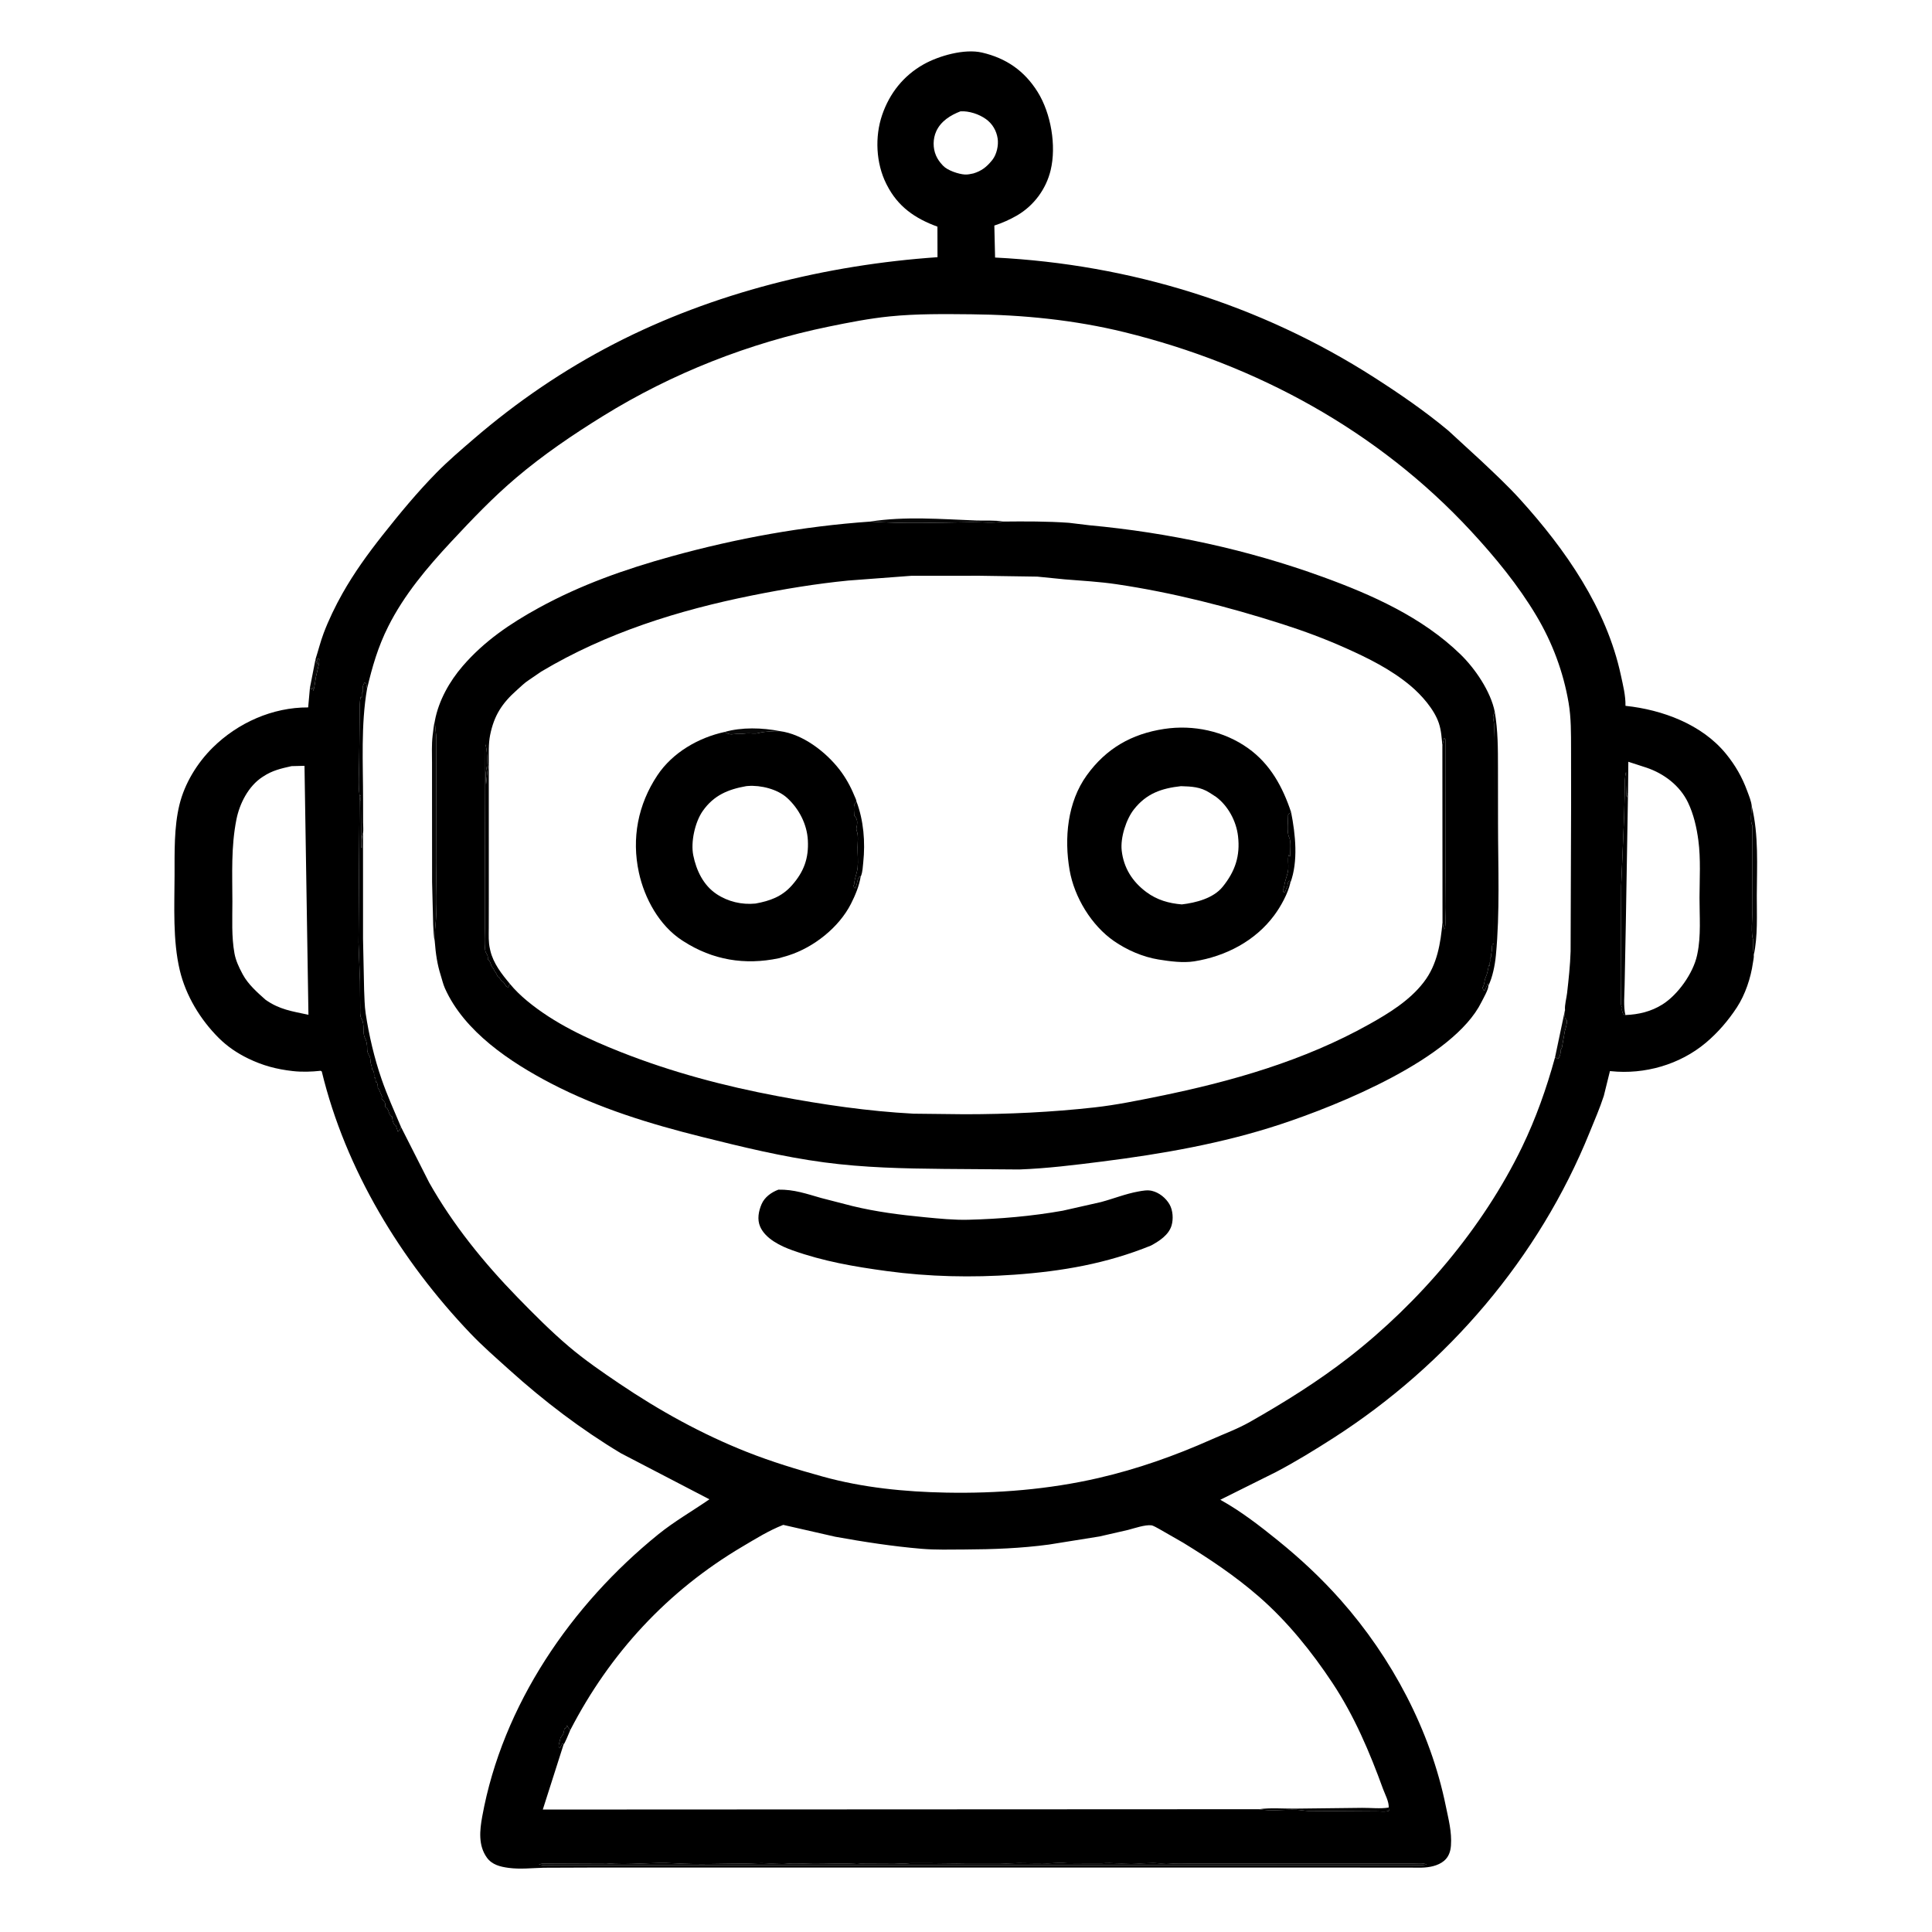
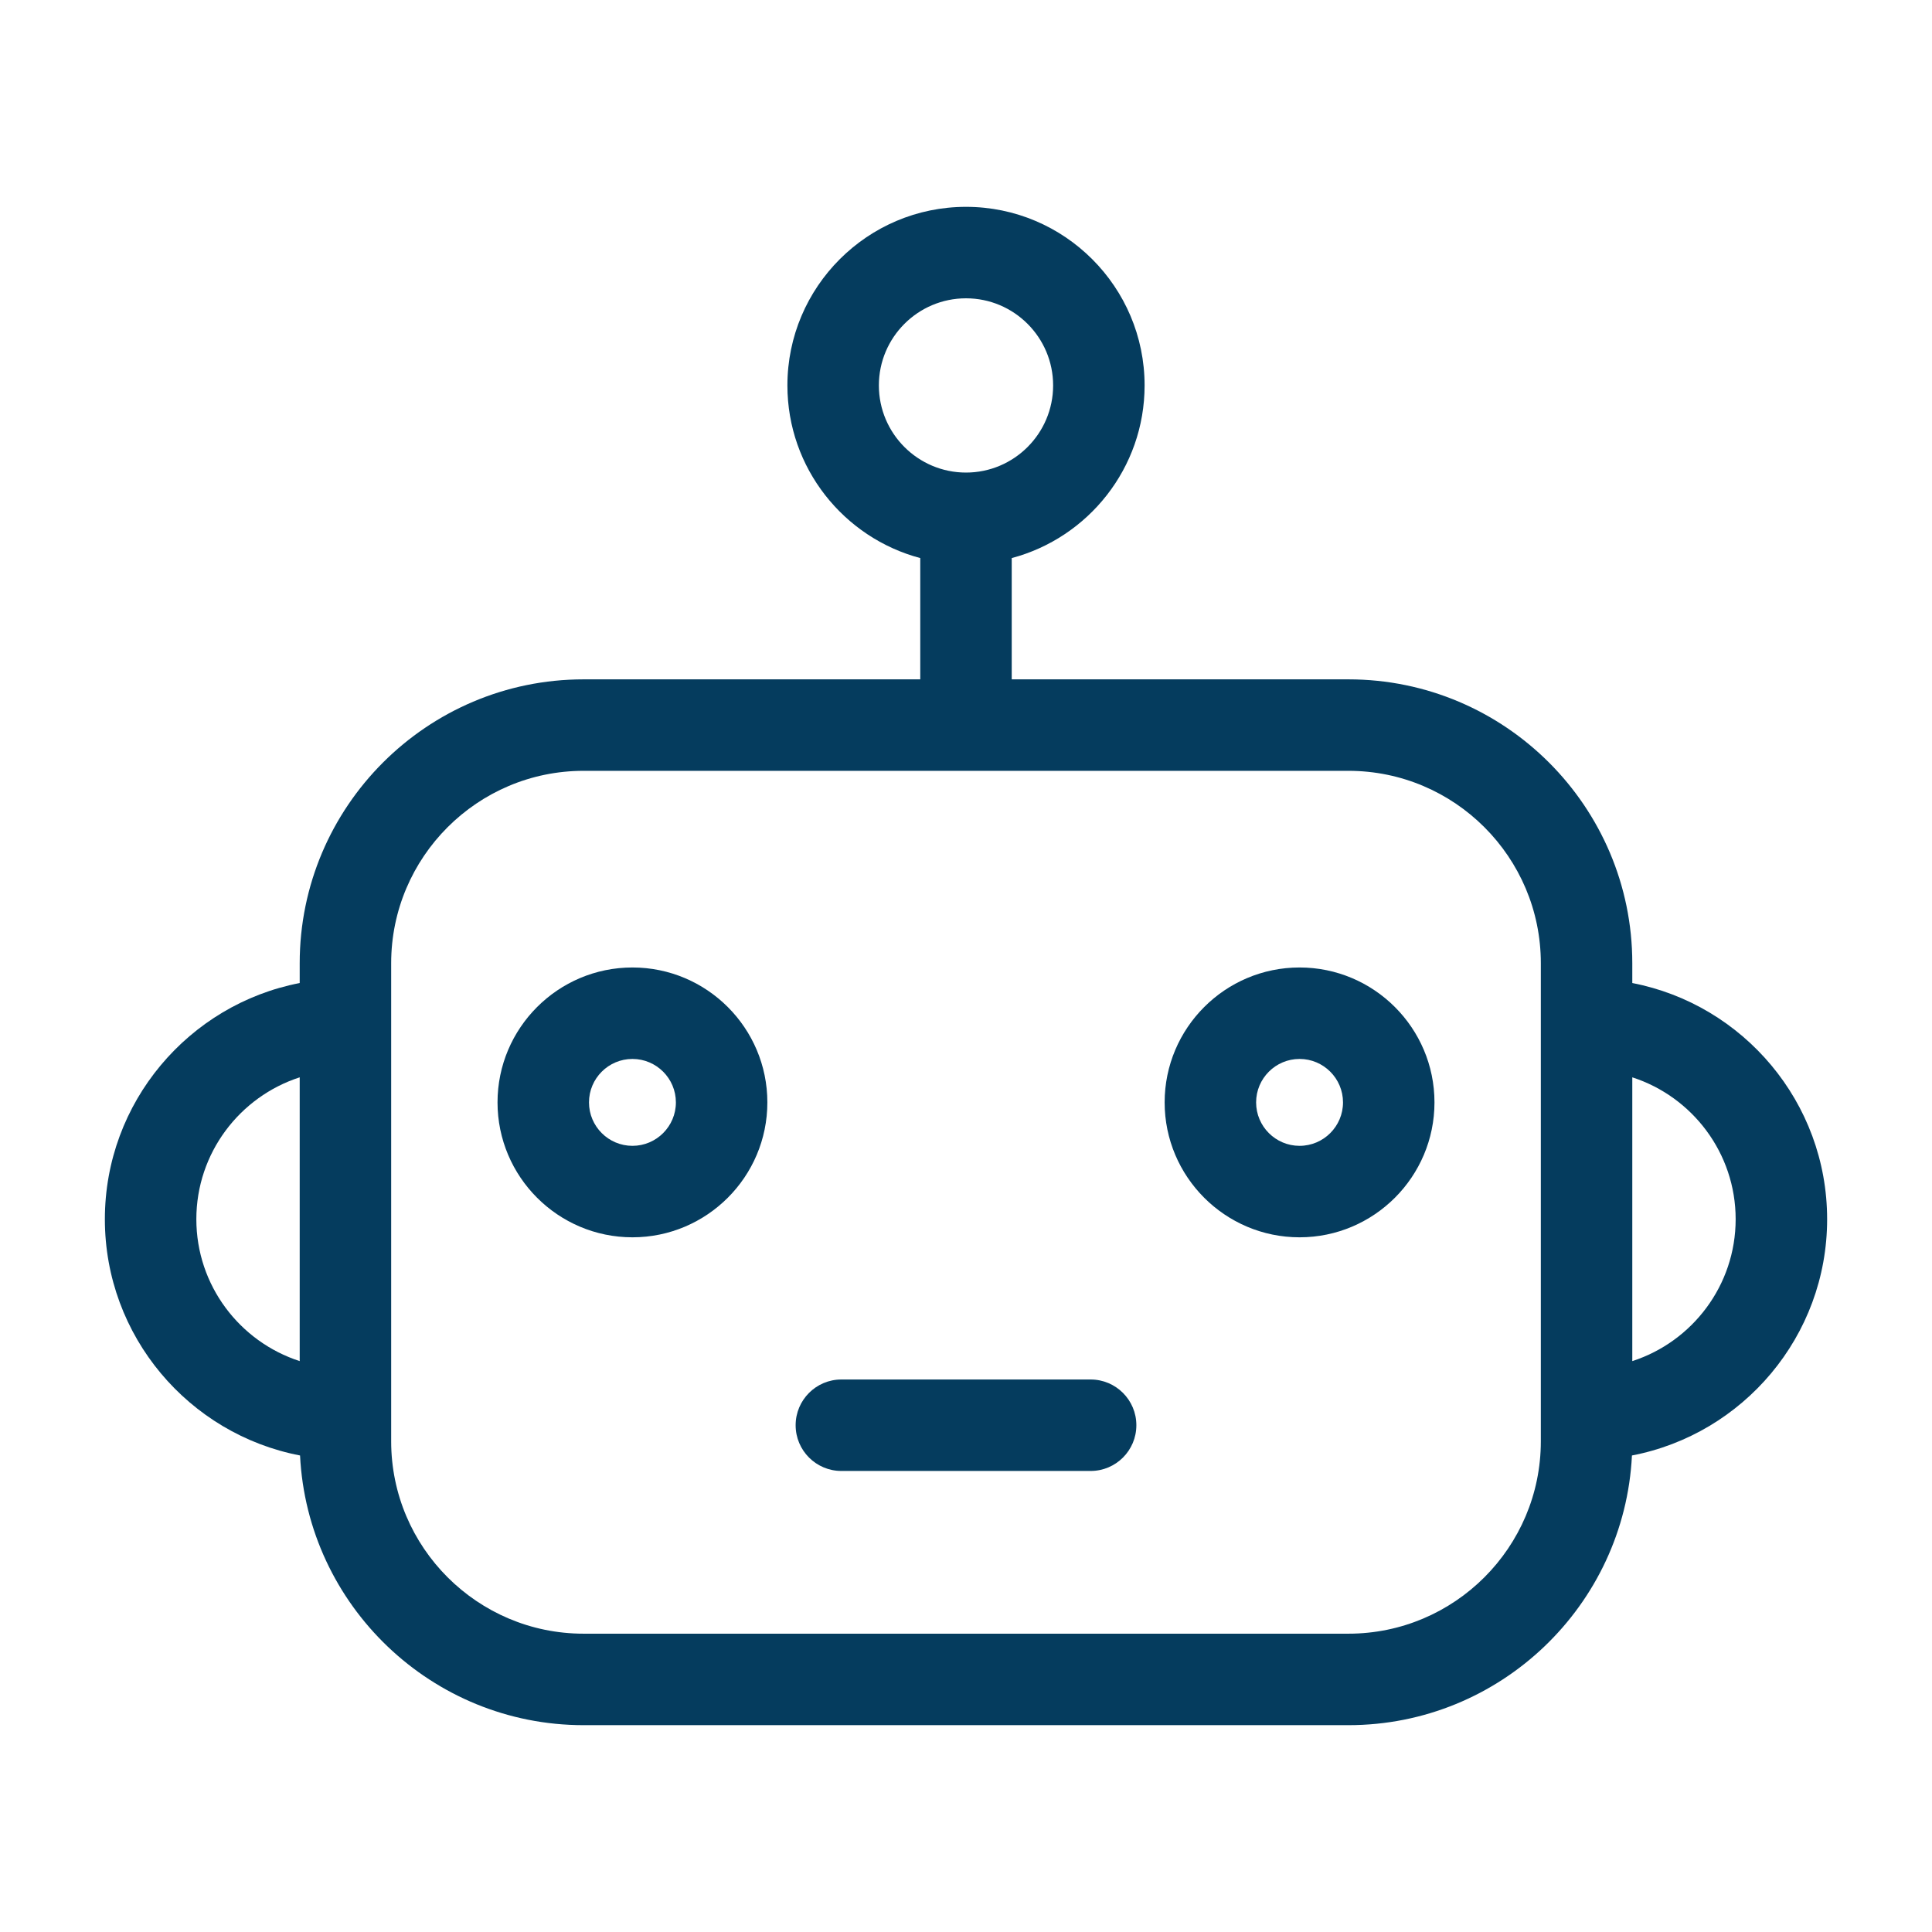
- <svg xmlns="http://www.w3.org/2000/svg" width="1000" height="1000">
-   <path transform="scale(1.95312 1.95312)" d="M83.61 174.715C84.339 172.438 84.92 170.066 85.76 167.832C87.103 164.266 88.892 160.57 90.769 157.25C93.883 151.744 97.46 146.801 101.375 141.844C105.885 136.133 110.56 130.477 115.667 125.28C118.77 122.122 122.185 119.215 125.539 116.327C136.973 106.483 149.389 98.008 162.817 91.087C189.074 77.554 219.042 70.183 248.448 68.158L248.432 60.066C242.485 57.896 237.945 54.763 235.021 49L234.879 48.724C232.127 43.248 231.809 36.215 233.778 30.465C235.749 24.71 239.439 20.053 244.757 17.059C248.793 14.787 255.58 12.847 260.25 13.932C266.628 15.413 271.486 18.75 274.993 24.375C278.518 30.03 279.997 38.629 278.429 45.125C277.228 50.103 274.009 54.461 269.597 57.056C267.776 58.127 265.525 59.137 263.51 59.772L263.707 68.251C299.46 70.053 333.935 80.658 364.125 99.993C370.878 104.318 377.649 108.968 383.814 114.115L392.441 122.042C395.979 125.387 399.556 128.704 402.828 132.317C414.876 145.622 425.745 161.188 429.561 179C430.131 181.658 430.82 184.314 430.77 187.053C440.549 188.084 451.021 191.957 457.385 199.747C459.853 202.767 461.675 205.923 463.014 209.579C463.491 210.883 464.093 212.259 464.235 213.649C466.118 221.318 465.597 229.5 465.572 237.338C465.556 242.379 465.871 248.151 464.767 253.094C464.856 253.608 464.617 254.63 464.541 255.171C463.981 259.159 462.507 263.576 460.304 266.951C458.033 270.43 455.235 273.685 452.042 276.364C445.154 282.142 435.829 284.799 426.927 283.875L426.653 283.843L425.029 290.414C423.956 293.737 422.564 296.893 421.257 300.125C407.821 333.342 383.602 361.65 353.5 380.998C348.559 384.174 343.303 387.4 338.104 390.129L323.389 397.456C328.832 400.471 333.793 404.313 338.625 408.218C344.622 413.064 350.155 418.225 355.281 424.009C368.826 439.293 379.068 458.549 383.154 478.625C383.868 482.131 384.785 485.484 384.517 489.104C384.4 490.686 383.912 492.127 382.654 493.169C381.072 494.479 378.754 494.904 376.75 494.944L358.696 494.926L321.774 494.919L210.375 494.919L156.266 494.925L144.125 494.972C141.023 495.044 137.905 495.42 134.809 495.01C132.584 494.714 130.395 494.194 129.02 492.277C126.718 489.069 127.125 485.073 127.798 481.376C133.176 451.834 151.379 425.298 174.449 406.623C178.675 403.203 183.526 400.423 188.005 397.335L164.537 385.125C153.947 378.767 144.131 371.279 134.969 363.017C131.478 359.868 127.923 356.78 124.674 353.375C106.253 334.071 91.575 310.007 85.272 283.948L84.978 283.77C82.574 284.036 79.991 284.119 77.587 283.846C73.271 283.357 69.663 282.402 65.75 280.505C62.868 279.107 60.25 277.34 57.978 275.077C53.095 270.213 49.241 263.863 47.643 257.125C45.758 249.177 46.236 240.144 46.261 232.005C46.279 225.863 46.09 219.247 47.558 213.25C48.94 207.603 52.239 202.224 56.341 198.157C63.005 191.551 72.247 187.424 81.668 187.473L82.133 182.263L83.61 174.715ZM97.276 182.514L97.075 181.25L96.625 180.877C96.032 181.77 96.097 182.336 96.125 183.377L95.877 183.75L95.873 184.875L95.625 184.627C95.246 185.91 95.374 187.632 95.326 188.992L95.192 201.707C95.19 204.61 94.889 207.905 95.286 210.752L95.013 249.769L95.403 260.101L95.456 267.043C95.46 268.007 95.333 269.242 95.844 270.086C96.748 271.58 95.915 273.669 96.783 275.23C97.2 275.981 97.332 277.199 97.306 278.052C97.285 278.754 97.585 279.28 97.908 279.876C98.175 280.368 98.147 280.843 98.195 281.386C98.235 281.842 98.384 282.191 98.493 282.625L98.625 283.414L98.923 283.75C99.188 284.238 99.175 284.992 99.125 285.519L99.454 285.625L99.625 286.769L99.91 286.875C100.041 287.355 100.158 287.75 100.125 288.25L100.267 288.446C100.511 288.817 100.646 289.203 100.813 289.612C100.926 289.89 101.192 290.358 101.244 290.625C101.256 290.692 101.112 291.067 101.127 291.125C101.209 291.429 101.824 291.811 101.967 292.125C102.121 292.463 102.129 293.021 102.125 293.394L102.426 293.589C103.141 294.079 103.043 295.868 103.917 295.875L103.955 296.328C104.005 296.863 104.205 297.751 104.625 298.123L104.896 298.285L105.459 299.93C105.898 299.512 106.075 299.247 106.276 298.674L113.731 313.388C120.012 324.52 128.194 334.617 137.082 343.747C141.449 348.233 145.93 352.743 150.701 356.801C154.933 360.4 159.554 363.573 164.15 366.677C174.786 373.861 185.987 380.058 197.942 384.79C204.508 387.389 211.22 389.418 218.017 391.304C228.657 394.258 239.777 395.354 250.783 395.562C264.256 395.817 277.939 394.726 291.094 391.691C301.43 389.306 311.325 385.803 321 381.499C324.44 379.969 327.975 378.681 331.257 376.817C340.332 371.662 349.226 366.127 357.474 359.711C376.191 345.151 393.002 325.389 403.35 303.999C407.026 296.4 409.848 288.414 412.082 280.284L414.746 267.639C414.616 266.373 415.148 264.486 415.296 263.174C415.712 259.492 416.109 255.84 416.229 252.133L416.36 213.043L416.346 198.432C416.333 194.337 416.384 190.288 415.696 186.237C414.31 178.082 411.396 170.301 407.167 163.197C402.324 155.059 396.189 147.613 389.772 140.687C365.18 114.147 332.978 96.628 298 88.036C284.793 84.791 271.002 83.416 257.431 83.29C250.239 83.222 242.936 83.124 235.773 83.852C230.325 84.405 224.982 85.457 219.624 86.557C198.508 90.895 178.159 98.897 159.817 110.245C151.782 115.216 144.038 120.47 136.819 126.586C130.629 131.831 125.118 137.608 119.599 143.53C113.209 150.387 107.111 157.597 102.879 166.034C100.171 171.431 98.655 176.663 97.276 182.514ZM151.125 458.505C150.896 459.01 149.644 462.148 149.364 462.277L143.848 479.551L333.631 479.462C336.617 479.035 340.017 479.327 343.046 479.308L360.974 479.102C363.181 479.08 365.877 479.389 368.017 479.022C368.146 477.514 367.02 475.469 366.517 474.085C362.968 464.32 358.923 454.785 353.165 446.077C347.689 437.795 341.187 429.717 333.682 423.174C327.41 417.706 320.63 413.174 313.555 408.838L307.183 405.185C306.66 404.917 305.66 404.29 305.119 404.225C303.457 404.027 300.616 405.012 298.973 405.439L291.39 407.176L277.981 409.326C270.55 410.326 263.148 410.596 255.663 410.632C251.908 410.65 247.977 410.766 244.239 410.45C236.636 409.808 228.885 408.616 221.375 407.257L207.569 404.11C203.697 405.627 200.261 407.789 196.7 409.894C176.923 421.59 161.638 438.127 151.125 458.505ZM77.249 203.036C74.499 203.655 72.151 204.182 69.76 205.776L69.516 205.932C65.838 208.331 63.49 212.956 62.656 217.154C61.207 224.444 61.573 231.607 61.584 238.988C61.59 243.532 61.323 248.205 62.142 252.69C62.468 254.478 63.287 256.283 64.147 257.875L64.349 258.259C65.749 260.855 68.191 263.013 70.374 264.949C74.07 267.566 77.437 268 81.74 268.927L80.695 202.949L77.249 203.036ZM431.442 210.097L430.866 244.459L430.541 261.137C430.512 263.456 430.179 266.794 430.754 268.996C434.3 268.852 437.547 268.077 440.56 266.192C444.656 263.627 448.704 257.929 449.736 253.181L449.824 252.75C450.828 248.021 450.374 242.73 450.389 237.886C450.404 232.925 450.737 227.64 450.086 222.726C449.63 219.284 448.845 215.813 447.337 212.668C445.195 208.197 440.983 205.012 436.367 203.45L431.525 201.878L431.442 210.097ZM254.552 29.499C251.889 30.517 249.32 32.115 248.105 34.815C247.217 36.789 247.188 39.255 248.066 41.248C248.477 42.182 249.06 42.997 249.756 43.734L249.942 43.938C251.091 45.16 254.015 46.148 255.692 46.25C256.448 46.295 257.231 46.117 257.964 45.96C260.037 45.338 261.431 44.284 262.781 42.625L262.997 42.365C264.141 40.906 264.664 38.508 264.389 36.703C264.072 34.625 263.007 32.798 261.287 31.562C259.461 30.249 256.826 29.378 254.552 29.499ZM143.86 493.875L142.812 494.039C144.019 494.509 145.91 494.25 147.23 494.259L159.056 494.28L200.329 494.286L331.799 494.276L364.999 494.26L373.426 494.245C374.893 494.241 376.652 494.407 378.078 494.125C377.213 493.661 375.593 493.868 374.592 493.869L365.905 493.872L327.746 493.868L316.248 493.867C314.112 493.867 311.87 494.008 309.75 493.801C308.836 493.712 307.924 493.901 307 493.801C305.081 493.595 302.965 493.921 301 493.801C299.349 493.7 297.668 493.9 296 493.801C294.766 493.728 293.217 493.708 292 493.801L287.75 493.801L282.875 493.772C281.356 493.67 279.765 493.71 278.25 493.801C277.344 493.856 276.419 493.754 275.5 493.801L274.75 493.801L274.422 493.805C272.356 493.805 270.315 493.677 268.25 493.801C267.249 493.861 266.001 493.854 265 493.801L256 493.801L253.562 493.838L246.844 493.764L241.844 493.764C241.466 493.739 241.215 493.757 240.852 493.797C239.575 493.941 238.278 493.871 237 493.801L228.578 493.838C228.208 493.863 227.965 493.846 227.609 493.801C227.155 493.744 226.935 493.778 226.5 493.801C222.99 493.988 219.389 493.795 215.875 493.795C213.47 493.795 210.958 494.053 208.562 493.828C206.829 493.665 205.01 493.929 203.25 493.801C201.487 493.673 199.535 493.864 197.746 493.865C191.466 493.87 185.004 494.186 178.75 493.801C172.817 493.436 166.681 494.355 160.75 493.805L143.86 493.875ZM430.754 268.996C430.179 266.794 430.512 263.456 430.541 261.137L430.866 244.459L431.442 210.097L431.129 211.375C430.798 209.161 430.93 206.815 430.918 204.578C430.516 206.1 430.618 207.689 430.591 209.25L430.419 216.118L429.634 234.753L429.523 259.369L429.567 264.505C429.572 265.18 429.466 266.195 429.77 266.797L429.91 267L429.843 267.28C429.768 267.819 429.954 268.189 430.134 268.687L430.754 268.996ZM464.235 213.649C464.169 214.851 463.757 217.82 464.377 218.75L464.411 241.268C464.409 242.771 463.954 247.989 464.627 249C464.645 250.325 464.534 251.793 464.767 253.094C465.871 248.151 465.556 242.379 465.572 237.338C465.597 229.5 466.118 221.318 464.235 213.649ZM368.017 479.022C365.877 479.389 363.181 479.08 360.974 479.102L343.046 479.308C340.017 479.327 336.617 479.035 333.631 479.462C336.751 480.028 340.423 479.507 343.625 479.622C344.642 479.659 345.64 479.874 346.662 479.911L364.743 480.029C365.685 480.006 367.265 480.248 368.089 479.872L368.017 479.022ZM412.082 280.284C412.43 280.275 412.582 280.446 412.875 280.623C413.375 280.163 413.616 279.104 413.637 278.421L413.625 278.182C413.923 277.768 413.948 277.616 414.021 277.125L414.698 273.25C414.9 272.533 415.383 271.109 415.219 270.375C415.203 270.307 414.768 269.83 414.743 269.75C414.591 269.257 414.739 268.186 414.746 267.639L412.082 280.284ZM83.61 174.715L82.133 182.263C82.391 182.338 82.428 182.529 82.569 182.749L82.938 182.312L83 183.125C83.54 181.713 83.492 180.087 83.905 178.64L84.335 176.744C84.55 176.037 84.6 175.426 84.624 174.688L84.125 174.575L84.162 176.054C83.932 175.622 83.779 175.173 83.61 174.715ZM149.364 462.277C149.644 462.148 150.896 459.01 151.125 458.505L150.822 458.159C150.561 457.858 150.413 457.645 150.311 457.251C150.07 457.685 150.066 457.981 149.572 458.125L149.53 458.401C149.401 459.186 149.314 459.591 148.78 460.215C148.481 460.563 148.497 460.659 148.416 461.095C148.299 461.73 147.998 462.281 148.058 462.918L148.375 463.306L149.04 462.065L149.364 462.277Z" />
-   <path transform="scale(1.95312 1.95312)" d="M149.364 462.277L149.04 462.065L148.375 463.306L148.058 462.918C147.998 462.281 148.299 461.73 148.416 461.095C148.497 460.659 148.481 460.563 148.78 460.215C149.314 459.591 149.401 459.186 149.53 458.401L149.572 458.125C150.066 457.981 150.07 457.685 150.311 457.251C150.413 457.645 150.561 457.858 150.822 458.159L151.125 458.505C150.896 459.01 149.644 462.148 149.364 462.277Z" />
-   <path fill="#010001" fill-opacity="0.965" transform="scale(1.95312 1.95312)" d="M83.61 174.715C83.779 175.173 83.932 175.622 84.162 176.054L84.125 174.575L84.624 174.688C84.6 175.426 84.55 176.037 84.335 176.744L83.905 178.64C83.492 180.087 83.54 181.713 83 183.125L82.938 182.312L82.569 182.749C82.428 182.529 82.391 182.338 82.133 182.263L83.61 174.715Z" />
-   <path fill="#010001" fill-opacity="0.965" transform="scale(1.95312 1.95312)" d="M412.082 280.284L414.746 267.639C414.739 268.186 414.591 269.257 414.743 269.75C414.768 269.83 415.203 270.307 415.219 270.375C415.383 271.109 414.9 272.533 414.698 273.25L414.021 277.125C413.948 277.616 413.923 277.768 413.625 278.182L413.637 278.421C413.616 279.104 413.375 280.163 412.875 280.623C412.582 280.446 412.43 280.275 412.082 280.284Z" />
-   <path transform="scale(1.95312 1.95312)" d="M368.017 479.022L368.089 479.872C367.265 480.248 365.685 480.006 364.743 480.029L346.662 479.911C345.64 479.874 344.642 479.659 343.625 479.622C340.423 479.507 336.751 480.028 333.631 479.462C336.617 479.035 340.017 479.327 343.046 479.308L360.974 479.102C363.181 479.08 365.877 479.389 368.017 479.022Z" />
-   <path fill="#010001" fill-opacity="0.98" transform="scale(1.95312 1.95312)" d="M464.235 213.649C466.118 221.318 465.597 229.5 465.572 237.338C465.556 242.379 465.871 248.151 464.767 253.094C464.534 251.793 464.645 250.325 464.627 249C463.954 247.989 464.409 242.771 464.411 241.268L464.377 218.75C463.757 217.82 464.169 214.851 464.235 213.649Z" />
-   <path transform="scale(1.95312 1.95312)" d="M430.754 268.996L430.134 268.687C429.954 268.189 429.768 267.819 429.843 267.28L429.91 267L429.77 266.797C429.466 266.195 429.572 265.18 429.567 264.505L429.523 259.369L429.634 234.753L430.419 216.118L430.591 209.25C430.618 207.689 430.516 206.1 430.918 204.578C430.93 206.815 430.798 209.161 431.129 211.375L431.442 210.097L430.866 244.459L430.541 261.137C430.512 263.456 430.179 266.794 430.754 268.996Z" />
-   <path transform="scale(1.95312 1.95312)" d="M143.86 493.875L160.75 493.805C166.681 494.355 172.817 493.436 178.75 493.801C185.004 494.186 191.466 493.87 197.746 493.865C199.535 493.864 201.487 493.673 203.25 493.801C205.01 493.929 206.829 493.665 208.562 493.828C210.958 494.053 213.47 493.795 215.875 493.795C219.389 493.795 222.99 493.988 226.5 493.801C226.935 493.778 227.155 493.744 227.609 493.801C227.965 493.846 228.208 493.863 228.578 493.838L237 493.801C238.278 493.871 239.575 493.941 240.852 493.797C241.215 493.757 241.466 493.739 241.844 493.764L246.844 493.764L253.562 493.838L256 493.801L265 493.801C266.001 493.854 267.249 493.861 268.25 493.801C270.315 493.677 272.356 493.805 274.422 493.805L274.75 493.801L275.5 493.801C276.419 493.754 277.344 493.856 278.25 493.801C279.765 493.71 281.356 493.67 282.875 493.772L287.75 493.801L292 493.801C293.217 493.708 294.766 493.728 296 493.801C297.668 493.9 299.349 493.7 301 493.801C302.965 493.921 305.081 493.595 307 493.801C307.924 493.901 308.836 493.712 309.75 493.801C311.87 494.008 314.112 493.867 316.248 493.867L327.746 493.868L365.905 493.872L374.592 493.869C375.593 493.868 377.213 493.661 378.078 494.125C376.652 494.407 374.893 494.241 373.426 494.245L364.999 494.26L331.799 494.276L200.329 494.286L159.056 494.28L147.23 494.259C145.91 494.25 144.019 494.509 142.812 494.039L143.86 493.875Z" />
-   <path transform="scale(1.95312 1.95312)" d="M95.286 210.752C94.889 207.905 95.19 204.61 95.192 201.707L95.326 188.992C95.374 187.632 95.246 185.91 95.625 184.627L95.873 184.875L95.877 183.75L96.125 183.377C96.097 182.336 96.032 181.77 96.625 180.877L97.075 181.25L97.276 182.514C95.62 192.117 96.217 202.266 96.221 211.982L96.226 217.968C96.227 218.855 96.356 219.979 96.204 220.843C95.695 221.941 95.888 223.545 95.882 224.749L95.727 224.625L95.627 212.125L95.377 211.75C95.732 211.392 95.624 211.365 95.622 210.887L95.286 210.752Z" />
-   <path transform="scale(1.95312 1.95312)" d="M95.286 210.752L95.622 210.887C95.624 211.365 95.732 211.392 95.377 211.75L95.627 212.125L95.727 224.625L95.882 224.749C95.888 223.545 95.695 221.941 96.204 220.843L96.207 248.799L96.495 262.323C96.602 264.425 96.596 266.512 96.91 268.599C97.78 274.363 99.208 280.462 101.119 285.981C102.626 290.33 104.484 294.448 106.276 298.674C106.075 299.247 105.898 299.512 105.459 299.93L104.896 298.285L104.625 298.123C104.205 297.751 104.005 296.863 103.955 296.328L103.917 295.875C103.043 295.868 103.141 294.079 102.426 293.589L102.125 293.394C102.129 293.021 102.121 292.463 101.967 292.125C101.824 291.811 101.209 291.429 101.127 291.125C101.112 291.067 101.256 290.692 101.244 290.625C101.192 290.358 100.926 289.89 100.813 289.612C100.646 289.203 100.511 288.817 100.267 288.446L100.125 288.25C100.158 287.75 100.041 287.355 99.91 286.875L99.625 286.769L99.454 285.625L99.125 285.519C99.175 284.992 99.188 284.238 98.923 283.75L98.625 283.414L98.493 282.625C98.384 282.191 98.235 281.842 98.195 281.386C98.147 280.843 98.175 280.368 97.908 279.876C97.585 279.28 97.285 278.754 97.306 278.052C97.332 277.199 97.2 275.981 96.783 275.23C95.915 273.669 96.748 271.58 95.844 270.086C95.333 269.242 95.46 268.007 95.456 267.043L95.403 260.101L95.013 249.769L95.286 210.752Z" />
-   <path transform="scale(1.95312 1.95312)" d="M206.286 315.271C210.435 315.191 213.728 316.374 217.625 317.483L225.938 319.625C232.282 321.156 238.488 321.941 244.962 322.567C248.797 322.937 252.777 323.343 256.632 323.247C264.96 323.04 273.449 322.307 281.649 320.848L291.729 318.57C295.048 317.689 298.248 316.382 301.633 315.768C302.791 315.557 304.082 315.311 305.248 315.583C307.184 316.036 308.96 317.471 309.94 319.18C310.839 320.75 310.981 323.045 310.484 324.75C309.741 327.292 307.215 328.894 305.031 330.083C293.262 334.867 281.448 336.909 268.823 337.809C257.583 338.61 246.147 338.363 234.978 336.845C226.338 335.67 218.294 334.287 210.034 331.355C206.889 330.239 202.866 328.306 201.453 325.085C200.613 323.169 201.028 320.986 201.824 319.125C202.628 317.242 204.439 315.965 206.286 315.271Z" />
-   <path transform="scale(1.95312 1.95312)" d="M230.642 138.226C239.696 136.761 249.614 137.587 258.751 137.937C260.974 138.023 263.674 137.806 265.837 138.219C271.598 138.158 277.536 138.14 283.28 138.549L288.72 139.204C309.82 141.156 330.564 145.636 350.501 152.872C363.578 157.618 376.935 163.578 387.042 173.412C390.94 177.204 395.046 183.227 396.126 188.631C396.986 193.641 396.971 198.368 396.979 203.433L396.994 218.336C397.002 229.888 397.521 241.682 396.426 253.186C396.181 255.751 395.561 258.94 394.432 261.249C394.503 262.158 393.049 264.662 392.606 265.558C385.175 280.601 354.754 292.874 339.25 297.984C323.972 303.018 307.957 305.812 292.04 307.824C284.768 308.744 277.457 309.651 270.125 309.925L250.103 309.775C239.444 309.67 228.987 309.453 218.391 308.038C207.353 306.563 196.778 303.976 186 301.285C172.227 297.847 158.737 293.726 146.088 287.151C135.249 281.517 123.044 273.405 117.912 261.912C117.417 260.804 117.167 259.629 116.801 258.478C115.86 255.522 115.466 252.686 115.228 249.606C114.903 248.172 114.899 246.54 114.794 245.071L114.508 233.758L114.492 213.495L114.489 202.087C114.487 199.736 114.369 197.305 114.645 194.967C114.806 193.609 114.925 192.268 115.26 190.938C116.268 185.636 119.131 180.553 122.632 176.502C128.326 169.912 135.163 165.275 142.718 161.125C153.916 154.973 165.699 150.828 177.984 147.434C195.276 142.656 212.73 139.477 230.642 138.226ZM129.529 202.119L129.538 238.181L129.524 246.015C129.521 247.858 129.415 249.662 129.84 251.465L129.939 251.909C130.723 255.298 132.966 258.147 135.151 260.748C136.397 262.308 138.101 263.923 139.634 265.198C146.903 271.244 155.812 275.366 164.537 278.812C177.991 284.127 191.92 287.821 206.125 290.493C218.054 292.736 229.976 294.494 242.112 295.14L255.649 295.288C267.183 295.283 278.657 294.751 290.125 293.468C295.774 292.836 301.553 291.654 307.125 290.521C326.414 286.599 345.595 281.106 362.862 271.437C368.04 268.538 373.51 265.192 377.203 260.424L377.375 260.197C380.883 255.625 381.779 249.968 382.281 244.392L382.244 197.581C382.054 195.572 381.962 193.624 381.324 191.69C380.106 187.995 376.679 184.135 373.726 181.672C368.633 177.422 362.64 174.435 356.625 171.752C351.083 169.28 345.624 167.245 339.848 165.396C325.518 160.812 310.818 157.041 295.915 154.83C291.376 154.156 286.699 153.902 282.123 153.532L274.879 152.81L259.702 152.583L241.596 152.586L224.786 153.853C216.236 154.697 207.786 156.097 199.365 157.788C179.768 161.724 160.677 167.686 143.432 177.979L140.144 180.228C139.025 180.942 138.002 181.972 137.004 182.856C133.084 186.326 130.936 189.58 129.889 194.795C129.418 197.139 129.544 199.731 129.529 202.119ZM396.126 188.631C395.67 189.637 395.603 189.936 395.822 191.021C396.095 192.372 395.885 194.162 395.885 195.554L395.885 205.743L395.875 250.127L395.501 250.251C395.398 250.668 395.383 250.948 395.382 251.384C395.38 252.13 395.128 252.821 395.125 253.627L394.877 254C394.876 254.539 395.02 254.982 394.627 255.375L394.877 255.879L394.818 256.019L394.549 255.751C394.36 256.872 394.185 257.982 393.712 259.022C393.292 259.944 393.48 260.859 392.877 261.75L393.127 262.375L393.449 262.456C393.848 261.877 393.992 261.205 394.347 260.587L394.432 261.249C395.561 258.94 396.181 255.751 396.426 253.186C397.521 241.682 397.002 229.888 396.994 218.336L396.979 203.433C396.971 198.368 396.986 193.641 396.126 188.631ZM135.151 260.748C132.966 258.147 130.723 255.298 129.939 251.909L129.84 251.465C129.415 249.662 129.521 247.858 129.524 246.015L129.538 238.181L129.529 202.119C129.154 204.07 129.011 205.906 128.812 207.876C128.732 206.593 128.617 205.033 128.903 203.776C129.245 202.276 129.155 198.702 128.616 197.261L128.49 234.932L128.492 245.929C128.489 247.817 128.334 249.884 128.568 251.75C128.632 252.259 128.841 252.573 129.088 253.004C129.323 253.413 129.292 253.788 129.294 254.247L129.507 254.45C130.163 255.088 129.99 255.845 130.517 256.387C130.843 256.723 130.882 257.016 131.102 257.403L131.277 257.63C131.549 257.988 131.694 258.36 131.875 258.771C132.602 259.181 132.512 259.63 133.071 260.008C133.568 260.343 133.829 260.873 134.131 261.375L134.685 261.673C134.821 261.381 134.951 260.997 135.151 260.748ZM115.26 190.938C114.925 192.268 114.806 193.609 114.645 194.967C114.369 197.305 114.487 199.736 114.489 202.087L114.492 213.495L114.508 233.758L114.794 245.071C114.899 246.54 114.903 248.172 115.228 249.606C115.385 248.45 115.185 247.268 115.317 246.125C115.97 240.443 115.574 234.488 115.565 228.75L115.635 196.017C115.628 194.254 115.254 192.715 115.26 190.938ZM382.244 197.581L382.281 244.392L382.61 246.25L382.938 245.938C383.196 244.212 382.995 242.227 382.993 240.476L383.062 230.718L383.042 195.875L382.702 195.624L382.244 197.581ZM230.642 138.226C239.498 138.846 248.432 138.512 257.307 138.386C259.961 138.348 263.288 138.738 265.837 138.219C263.674 137.806 260.974 138.023 258.751 137.937C249.614 137.587 239.696 136.761 230.642 138.226Z" />
-   <path fill="#010001" fill-opacity="0.965" transform="scale(1.95312 1.95312)" d="M230.642 138.226C239.696 136.761 249.614 137.587 258.751 137.937C260.974 138.023 263.674 137.806 265.837 138.219C263.288 138.738 259.961 138.348 257.307 138.386C248.432 138.512 239.498 138.846 230.642 138.226Z" />
-   <path transform="scale(1.95312 1.95312)" d="M382.244 197.581L382.702 195.624L383.042 195.875L383.062 230.718L382.993 240.476C382.995 242.227 383.196 244.212 382.938 245.938L382.61 246.25L382.281 244.392L382.244 197.581Z" />
-   <path fill="#010001" fill-opacity="0.965" transform="scale(1.95312 1.95312)" d="M115.26 190.938C115.254 192.715 115.628 194.254 115.635 196.017L115.565 228.75C115.574 234.488 115.97 240.443 115.317 246.125C115.185 247.268 115.385 248.45 115.228 249.606C114.903 248.172 114.899 246.54 114.794 245.071L114.508 233.758L114.492 213.495L114.489 202.087C114.487 199.736 114.369 197.305 114.645 194.967C114.806 193.609 114.925 192.268 115.26 190.938Z" />
-   <path transform="scale(1.95312 1.95312)" d="M135.151 260.748C134.951 260.997 134.821 261.381 134.685 261.673L134.131 261.375C133.829 260.873 133.568 260.343 133.071 260.008C132.512 259.63 132.602 259.181 131.875 258.771C131.694 258.36 131.549 257.988 131.277 257.63L131.102 257.403C130.882 257.016 130.843 256.723 130.517 256.387C129.99 255.845 130.163 255.088 129.507 254.45L129.294 254.247C129.292 253.788 129.323 253.413 129.088 253.004C128.841 252.573 128.632 252.259 128.568 251.75C128.334 249.884 128.489 247.817 128.492 245.929L128.49 234.932L128.616 197.261C129.155 198.702 129.245 202.276 128.903 203.776C128.617 205.033 128.732 206.593 128.812 207.876C129.011 205.906 129.154 204.07 129.529 202.119L129.538 238.181L129.524 246.015C129.521 247.858 129.415 249.662 129.84 251.465L129.939 251.909C130.723 255.298 132.966 258.147 135.151 260.748Z" />
-   <path transform="scale(1.95312 1.95312)" d="M396.126 188.631C396.986 193.641 396.971 198.368 396.979 203.433L396.994 218.336C397.002 229.888 397.521 241.682 396.426 253.186C396.181 255.751 395.561 258.94 394.432 261.249L394.347 260.587C393.992 261.205 393.848 261.877 393.449 262.456L393.127 262.375L392.877 261.75C393.48 260.859 393.292 259.944 393.712 259.022C394.185 257.982 394.36 256.872 394.549 255.751L394.818 256.019L394.877 255.879L394.627 255.375C395.02 254.982 394.876 254.539 394.877 254L395.125 253.627C395.128 252.821 395.38 252.13 395.382 251.384C395.383 250.948 395.398 250.668 395.501 250.251L395.875 250.127L395.885 205.743L395.885 195.554C395.885 194.162 396.095 192.372 395.822 191.021C395.603 189.936 395.67 189.637 396.126 188.631Z" />
-   <path transform="scale(1.95312 1.95312)" d="M192.049 193.977C196.501 192.67 202.087 192.844 206.612 193.748C212.741 194.524 218.864 199.26 222.507 203.988C224.114 206.074 225.415 208.419 226.409 210.858C226.557 211.224 226.96 211.99 226.959 212.349C228.884 217.431 229.334 223.153 228.771 228.547C228.656 229.655 228.604 231.066 228.187 232.107L228.087 232.314C227.702 234.76 226.627 237.336 225.512 239.525C222.305 245.819 215.636 251.07 208.947 253.201L208.533 253.329L206.386 253.947C197.393 255.839 188.851 254.423 181.125 249.445L180.753 249.208C174.735 245.29 170.81 238.13 169.314 231.242C167.341 222.163 169.068 213.204 174.217 205.464C178.218 199.449 185.112 195.466 192.049 193.977ZM197.748 208.338C192.927 209.194 189.155 210.772 186.243 214.91C184.188 217.831 183.008 223.13 183.724 226.667C184.533 230.66 186.378 234.58 189.875 236.923C192.907 238.955 196.598 239.812 200.203 239.454C204.067 238.75 207.232 237.613 209.875 234.613C213.03 231.031 214.361 227.464 214.088 222.63C213.849 218.383 211.713 214.289 208.593 211.451C206.029 209.118 201.605 208.037 198.217 208.296L197.748 208.338ZM226.959 212.349L226.614 212.89L226.474 213.099C226.149 213.764 226.366 215.353 226.377 216.125L226.612 216.398C227.219 217.157 227.225 217.868 227.093 218.81L226.968 219.375C226.91 219.806 226.979 220.023 227.115 220.42C227.509 221.568 227.266 223.367 227.261 224.592C227.255 226.311 227.449 228.179 227.285 229.875C227.144 231.332 226.537 232.629 226.38 234.086C226.338 234.482 226.364 234.327 226.177 234.75L226.438 235.312L226.735 235.375C226.945 234.705 227.144 234.069 227.267 233.376C227.332 233.009 227.503 232.719 227.672 232.392L228.087 232.314L228.187 232.107C228.604 231.066 228.656 229.655 228.771 228.547C229.334 223.153 228.884 217.431 226.959 212.349ZM192.049 193.977C193.535 195.026 194.233 194.422 195.867 194.485C196.671 194.516 197.456 194.349 198.257 194.336C199.191 194.321 200.073 194.515 200.997 194.272C202.817 193.795 204.739 193.807 206.612 193.748C202.087 192.844 196.501 192.67 192.049 193.977Z" />
-   <path fill="#010001" fill-opacity="0.965" transform="scale(1.95312 1.95312)" d="M192.049 193.977C196.501 192.67 202.087 192.844 206.612 193.748C204.739 193.807 202.817 193.795 200.997 194.272C200.073 194.515 199.191 194.321 198.257 194.336C197.456 194.349 196.671 194.516 195.867 194.485C194.233 194.422 193.535 195.026 192.049 193.977Z" />
-   <path transform="scale(1.95312 1.95312)" d="M226.959 212.349C228.884 217.431 229.334 223.153 228.771 228.547C228.656 229.655 228.604 231.066 228.187 232.107L228.087 232.314L227.672 232.392C227.503 232.719 227.332 233.009 227.267 233.376C227.144 234.069 226.945 234.705 226.735 235.375L226.438 235.312L226.177 234.75C226.364 234.327 226.338 234.482 226.38 234.086C226.537 232.629 227.144 231.332 227.285 229.875C227.449 228.179 227.255 226.311 227.261 224.592C227.266 223.367 227.509 221.568 227.115 220.42C226.979 220.023 226.91 219.806 226.968 219.375L227.093 218.81C227.225 217.868 227.219 217.157 226.612 216.398L226.377 216.125C226.366 215.353 226.149 213.764 226.474 213.099L226.614 212.89L226.959 212.349Z" />
-   <path transform="scale(1.95312 1.95312)" d="M341.955 233.966C341.282 236.86 339.45 240.183 337.696 242.554C332.637 249.393 324.779 253.441 316.5 254.764C313.533 255.239 309.956 254.757 307 254.277C302.864 253.604 298.681 251.782 295.24 249.408C289.251 245.276 284.703 237.775 283.457 230.589C281.996 222.161 282.862 212.582 288.014 205.45C293.138 198.357 299.877 194.487 308.5 193.179C316.25 192.004 324.362 193.73 330.75 198.28C336.645 202.478 339.933 208.56 342.156 215.251C343.31 221.037 344.08 228.331 341.955 233.966ZM312.969 208.343C307.813 208.911 303.854 210.269 300.536 214.453C298.441 217.095 296.876 222.003 297.264 225.42C297.786 230.019 300.104 233.667 303.803 236.414C306.624 238.509 309.747 239.394 313.195 239.679C316.889 239.248 321.549 238.063 324.008 235.023C327.331 230.917 328.705 226.828 328.087 221.563C327.622 217.6 325.471 213.586 322.277 211.189L320.569 210.085C318.1 208.512 315.78 208.432 312.969 208.343ZM342.156 215.251L341.377 215.875C341.374 217.435 340.968 220.544 341.627 221.875C342.217 223.066 341.89 225.623 341.875 227L341.501 226.562C341.215 227.703 341.483 229.024 341.407 230.209C341.322 231.539 340.81 232.625 340.506 233.875C340.33 234.602 340.368 235.207 339.965 235.875L340.127 236.375L340.446 236.462C340.781 235.982 340.735 235.992 340.875 235.456L341.053 235.121C341.288 234.659 341.188 234.508 341.291 234.051C341.359 233.749 341.493 233.558 341.73 233.381L341.955 233.966C344.08 228.331 343.31 221.037 342.156 215.251Z" />
-   <path transform="scale(1.95312 1.95312)" d="M342.156 215.251C343.31 221.037 344.08 228.331 341.955 233.966L341.73 233.381C341.493 233.558 341.359 233.749 341.291 234.051C341.188 234.508 341.288 234.659 341.053 235.121L340.875 235.456C340.735 235.992 340.781 235.982 340.446 236.462L340.127 236.375L339.965 235.875C340.368 235.207 340.33 234.602 340.506 233.875C340.81 232.625 341.322 231.539 341.407 230.209C341.483 229.024 341.215 227.703 341.501 226.562L341.875 227C341.89 225.623 342.217 223.066 341.627 221.875C340.968 220.544 341.374 217.435 341.377 215.875L342.156 215.251Z" />
+ <svg xmlns="http://www.w3.org/2000/svg" enable-background="new 0 0 800 800" height="800px" id="GUIDE" version="1.1" viewBox="0 0 800 800" width="800px" xml:space="preserve">
+   <path d="M675.898,407.053v-8.208c0-64.812-52.729-117.539-117.537-117.539H418.936v-50.221  c31.634-8.388,55.018-37.252,55.018-71.483c0-40.781-33.173-73.953-73.952-73.953c-40.778,0-73.956,33.172-73.956,73.953  c0,34.231,23.386,63.096,55.017,71.483v50.221H241.639c-64.811,0-117.539,52.728-117.539,117.539v8.208  c-45.9,8.871-80.675,49.351-80.675,97.797c0,48.509,34.849,89.014,80.819,97.831c3.067,62.093,54.55,111.671,117.395,111.671  h316.723c62.843,0,114.323-49.578,117.392-111.671c45.971-8.817,80.822-49.322,80.822-97.831  C756.575,456.402,721.801,415.924,675.898,407.053z M124.1,563.604c-24.803-8.013-42.797-31.315-42.797-58.755  c0-27.434,17.994-50.735,42.797-58.75V563.604z M363.922,159.602c0-19.893,16.183-36.078,36.078-36.078  c19.893,0,36.078,16.186,36.078,36.078S419.893,195.68,400,195.68C380.105,195.68,363.922,179.493,363.922,159.602z   M638.026,596.813L638.026,596.813c-0.001,43.927-35.74,79.661-79.665,79.661H241.639c-43.928,0-79.664-35.734-79.664-79.661  V398.845c0-43.925,35.736-79.661,79.664-79.661h316.723c43.925,0,79.664,35.736,79.664,79.661V596.813z M675.898,563.604V446.1  c24.802,8.015,42.799,31.316,42.799,58.75C718.697,532.288,700.7,555.592,675.898,563.604z" fill="#053c5e" />
+   <path d="M538.119,400.611c-30.806,0-55.865,25.063-55.865,55.865c0,30.806,25.061,55.866,55.865,55.866  c30.804,0,55.867-25.062,55.867-55.866C593.986,425.675,568.923,400.611,538.119,400.611z M538.119,474.466  c-9.92,0-17.99-8.065-17.99-17.988c0-9.92,8.07-17.993,17.99-17.993c9.921,0,17.992,8.073,17.992,17.993  C556.111,466.399,548.04,474.466,538.119,474.466z" fill="#053c5e" />
+   <path d="M261.881,400.611c-30.807,0-55.866,25.063-55.866,55.865c0,30.806,25.06,55.866,55.866,55.866  c30.803,0,55.866-25.062,55.866-55.866C317.747,425.675,292.684,400.611,261.881,400.611z M261.881,474.466  c-9.92,0-17.991-8.065-17.991-17.988c0-9.92,8.071-17.993,17.991-17.993c9.919,0,17.991,8.073,17.991,17.993  C279.872,466.399,271.8,474.466,261.881,474.466z" fill="#053c5e" />
+   <path d="M451.604,571.221H348.395c-10.46,0-18.939,8.479-18.939,18.934c0,10.461,8.479,18.938,18.939,18.938h103.211  c10.457,0,18.937-8.479,18.937-18.938C470.542,579.698,462.063,571.221,451.604,571.221z" fill="#053c5e" />
</svg>
